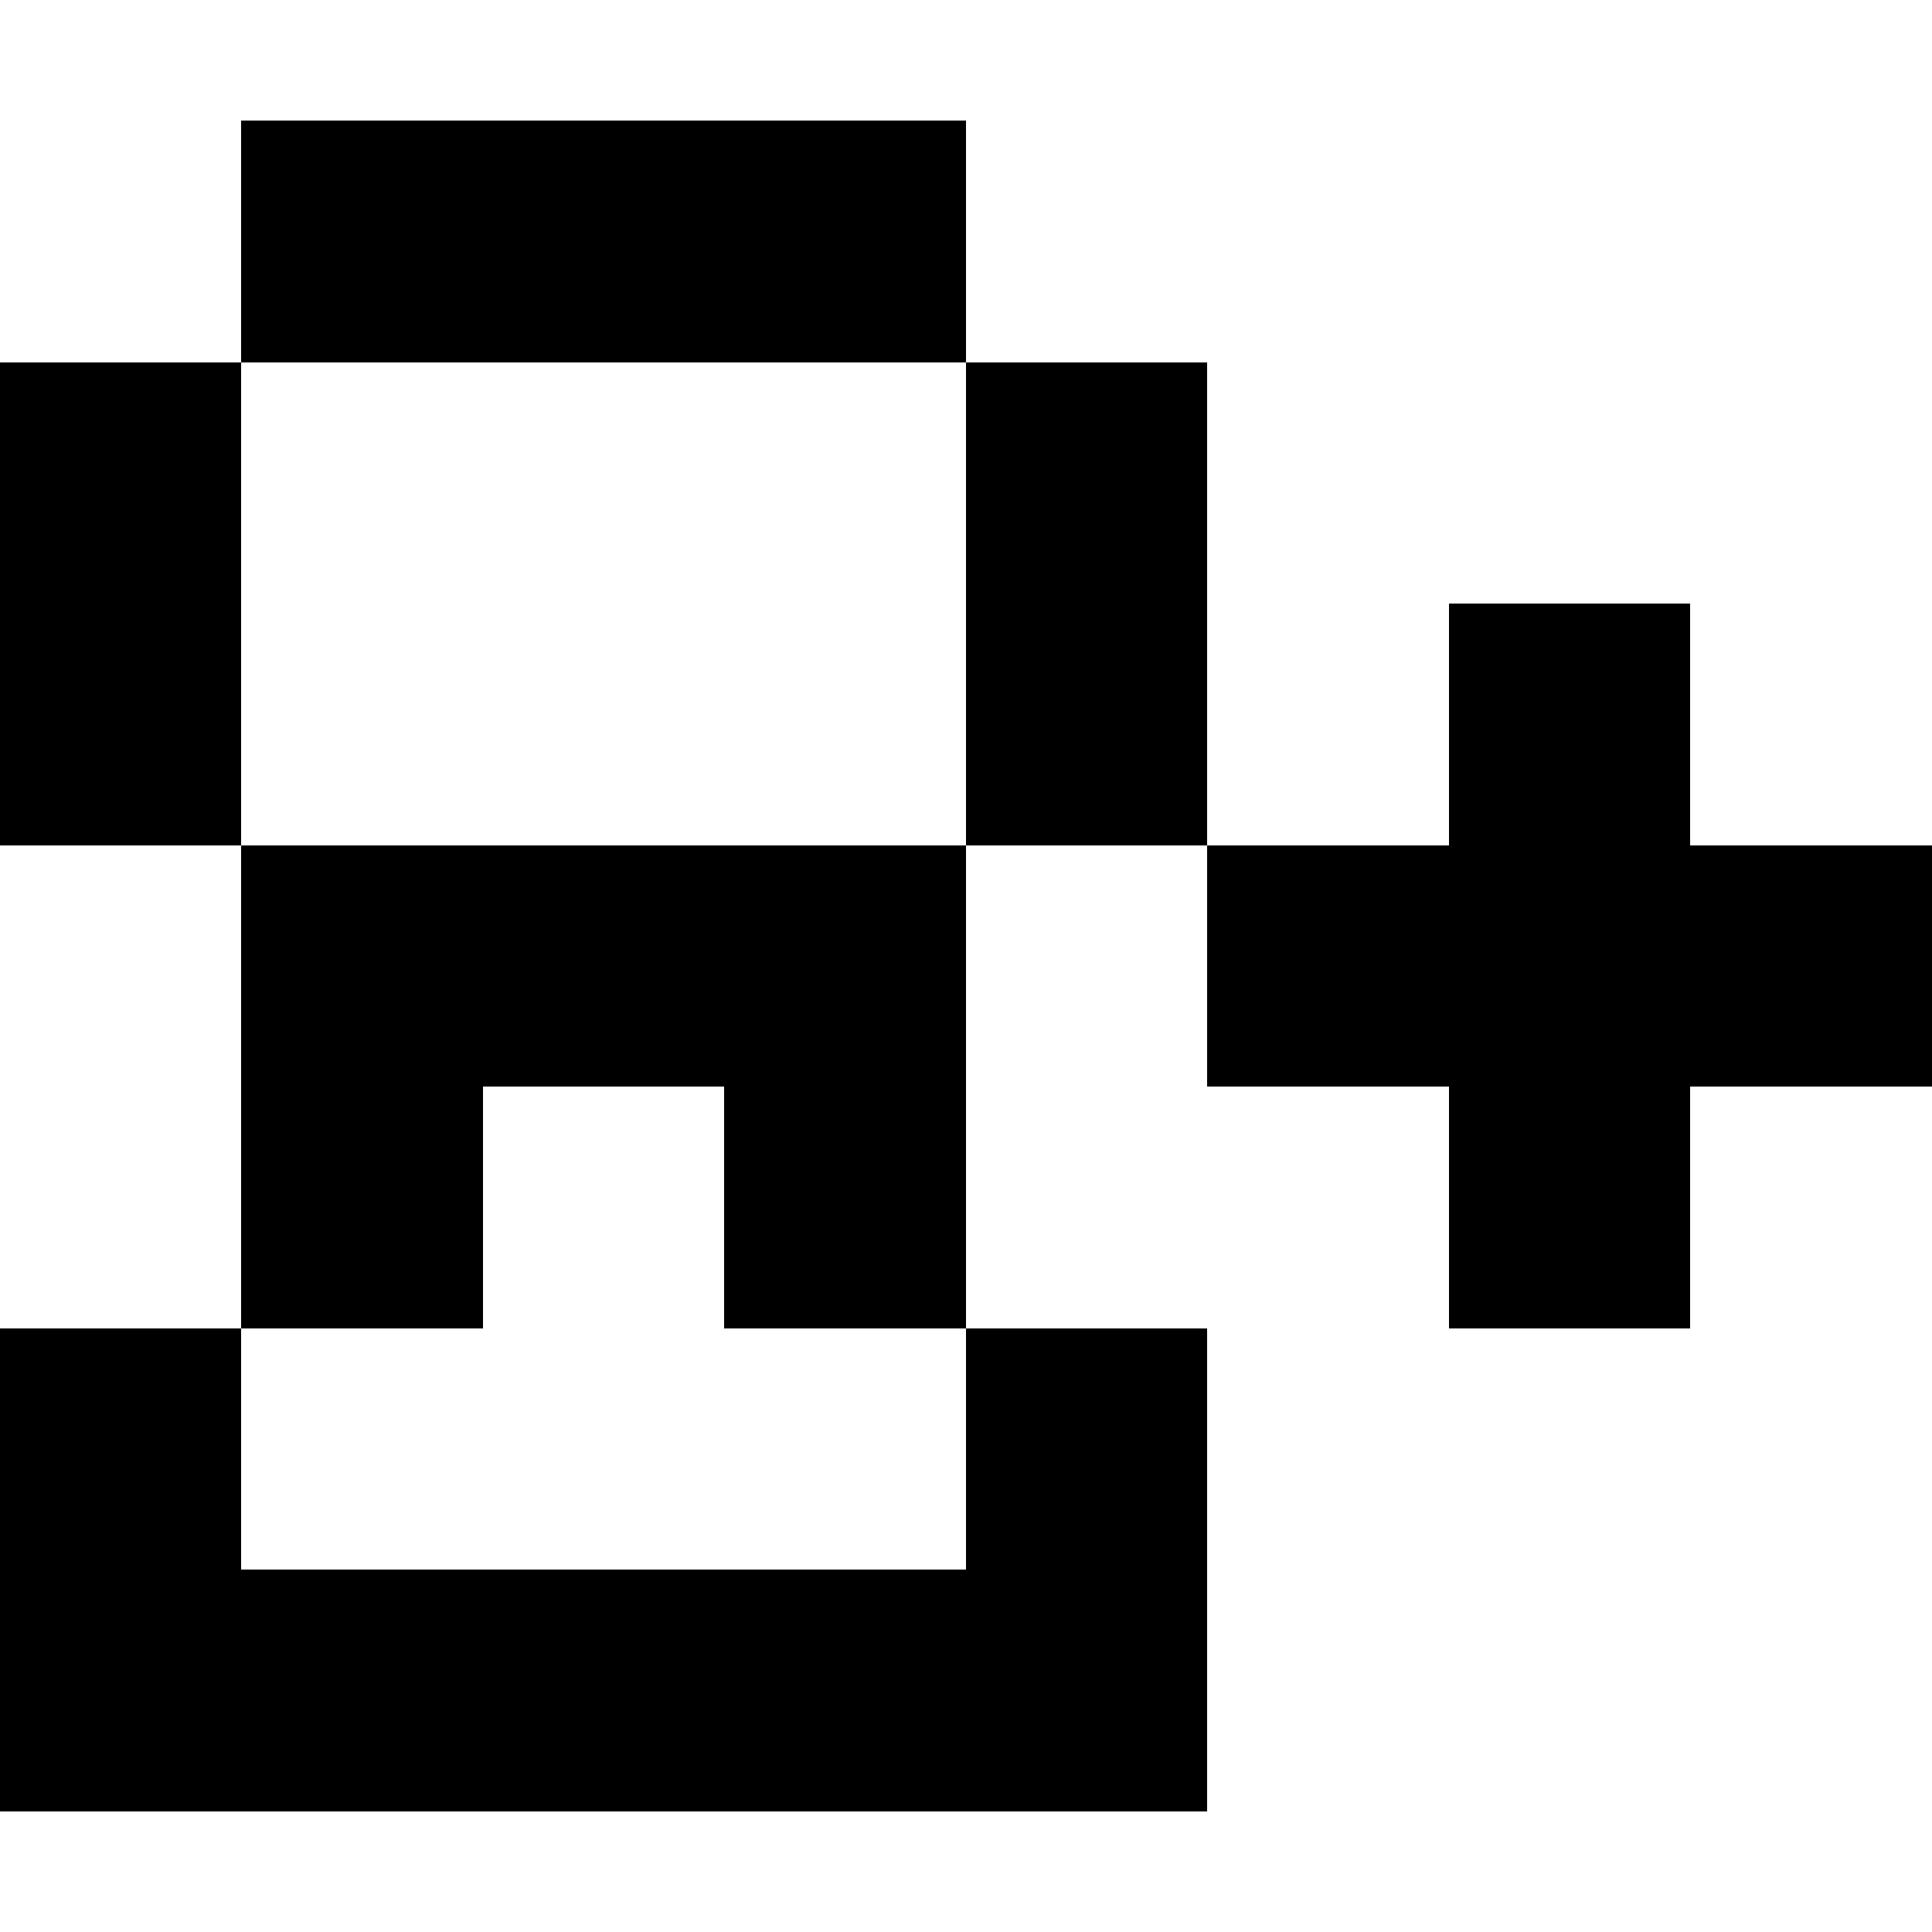
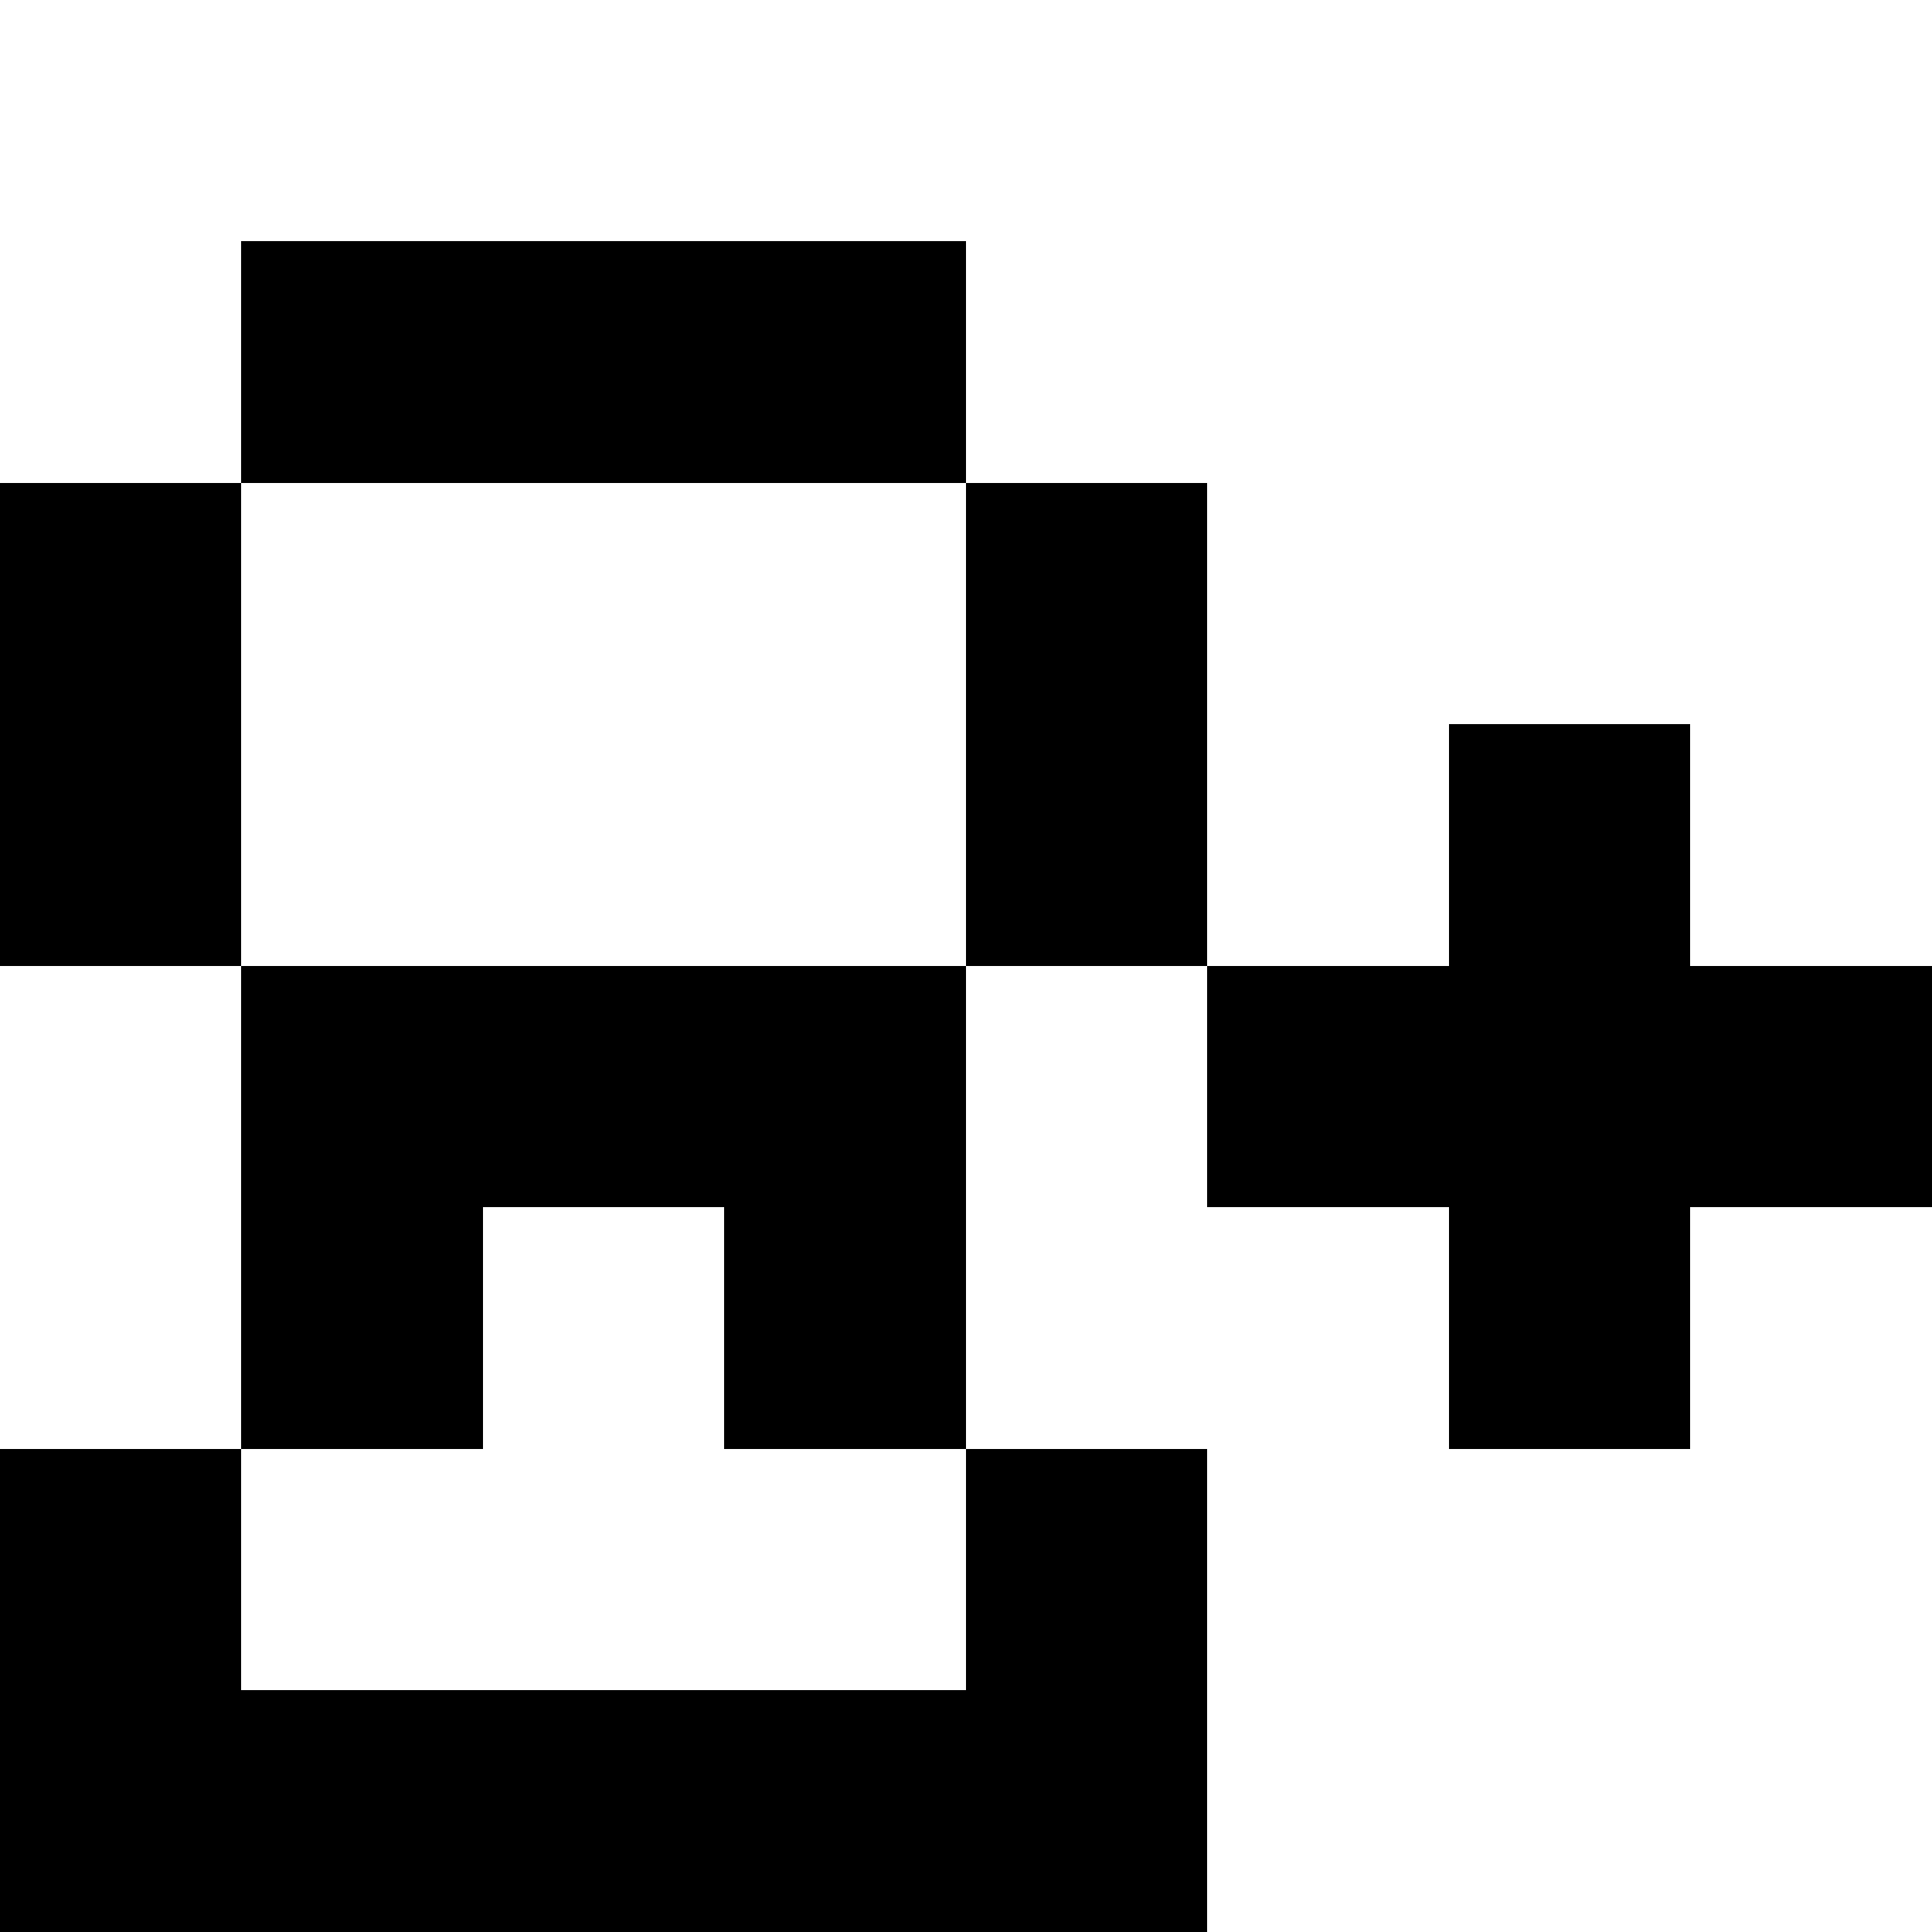
<svg xmlns="http://www.w3.org/2000/svg" width="16" height="16" viewBox="0 0 16 16" fill="currentColor" shape-rendering="crispEdges">
-   <path d="M2 1h6v2h-6zM0 3h2v2h-2zM8 3h2v2h-2zM0 5h2v2h-2zM8 5h2v2h-2zM12 5h2v2h-2zM2 7h6v2h-6zM10 7h6v2h-6zM2 9h2v2h-2zM6 9h2v2h-2zM12 9h2v2h-2zM0 11h2v2h-2zM8 11h2v2h-2zM0 13h10v2h-10z" />
+   <path d="M2 2h6v2h-6zM0 4h2v2h-2zM8 4h2v2h-2zM0 6h2v2h-2zM8 6h2v2h-2zM12 6h2v2h-2zM2 8h6v2h-6zM10 8h6v2h-6zM2 10h2v2h-2zM6 10h2v2h-2zM12 10h2v2h-2zM0 12h2v2h-2zM8 12h2v2h-2zM0 14h10v2h-10z" />
</svg>
